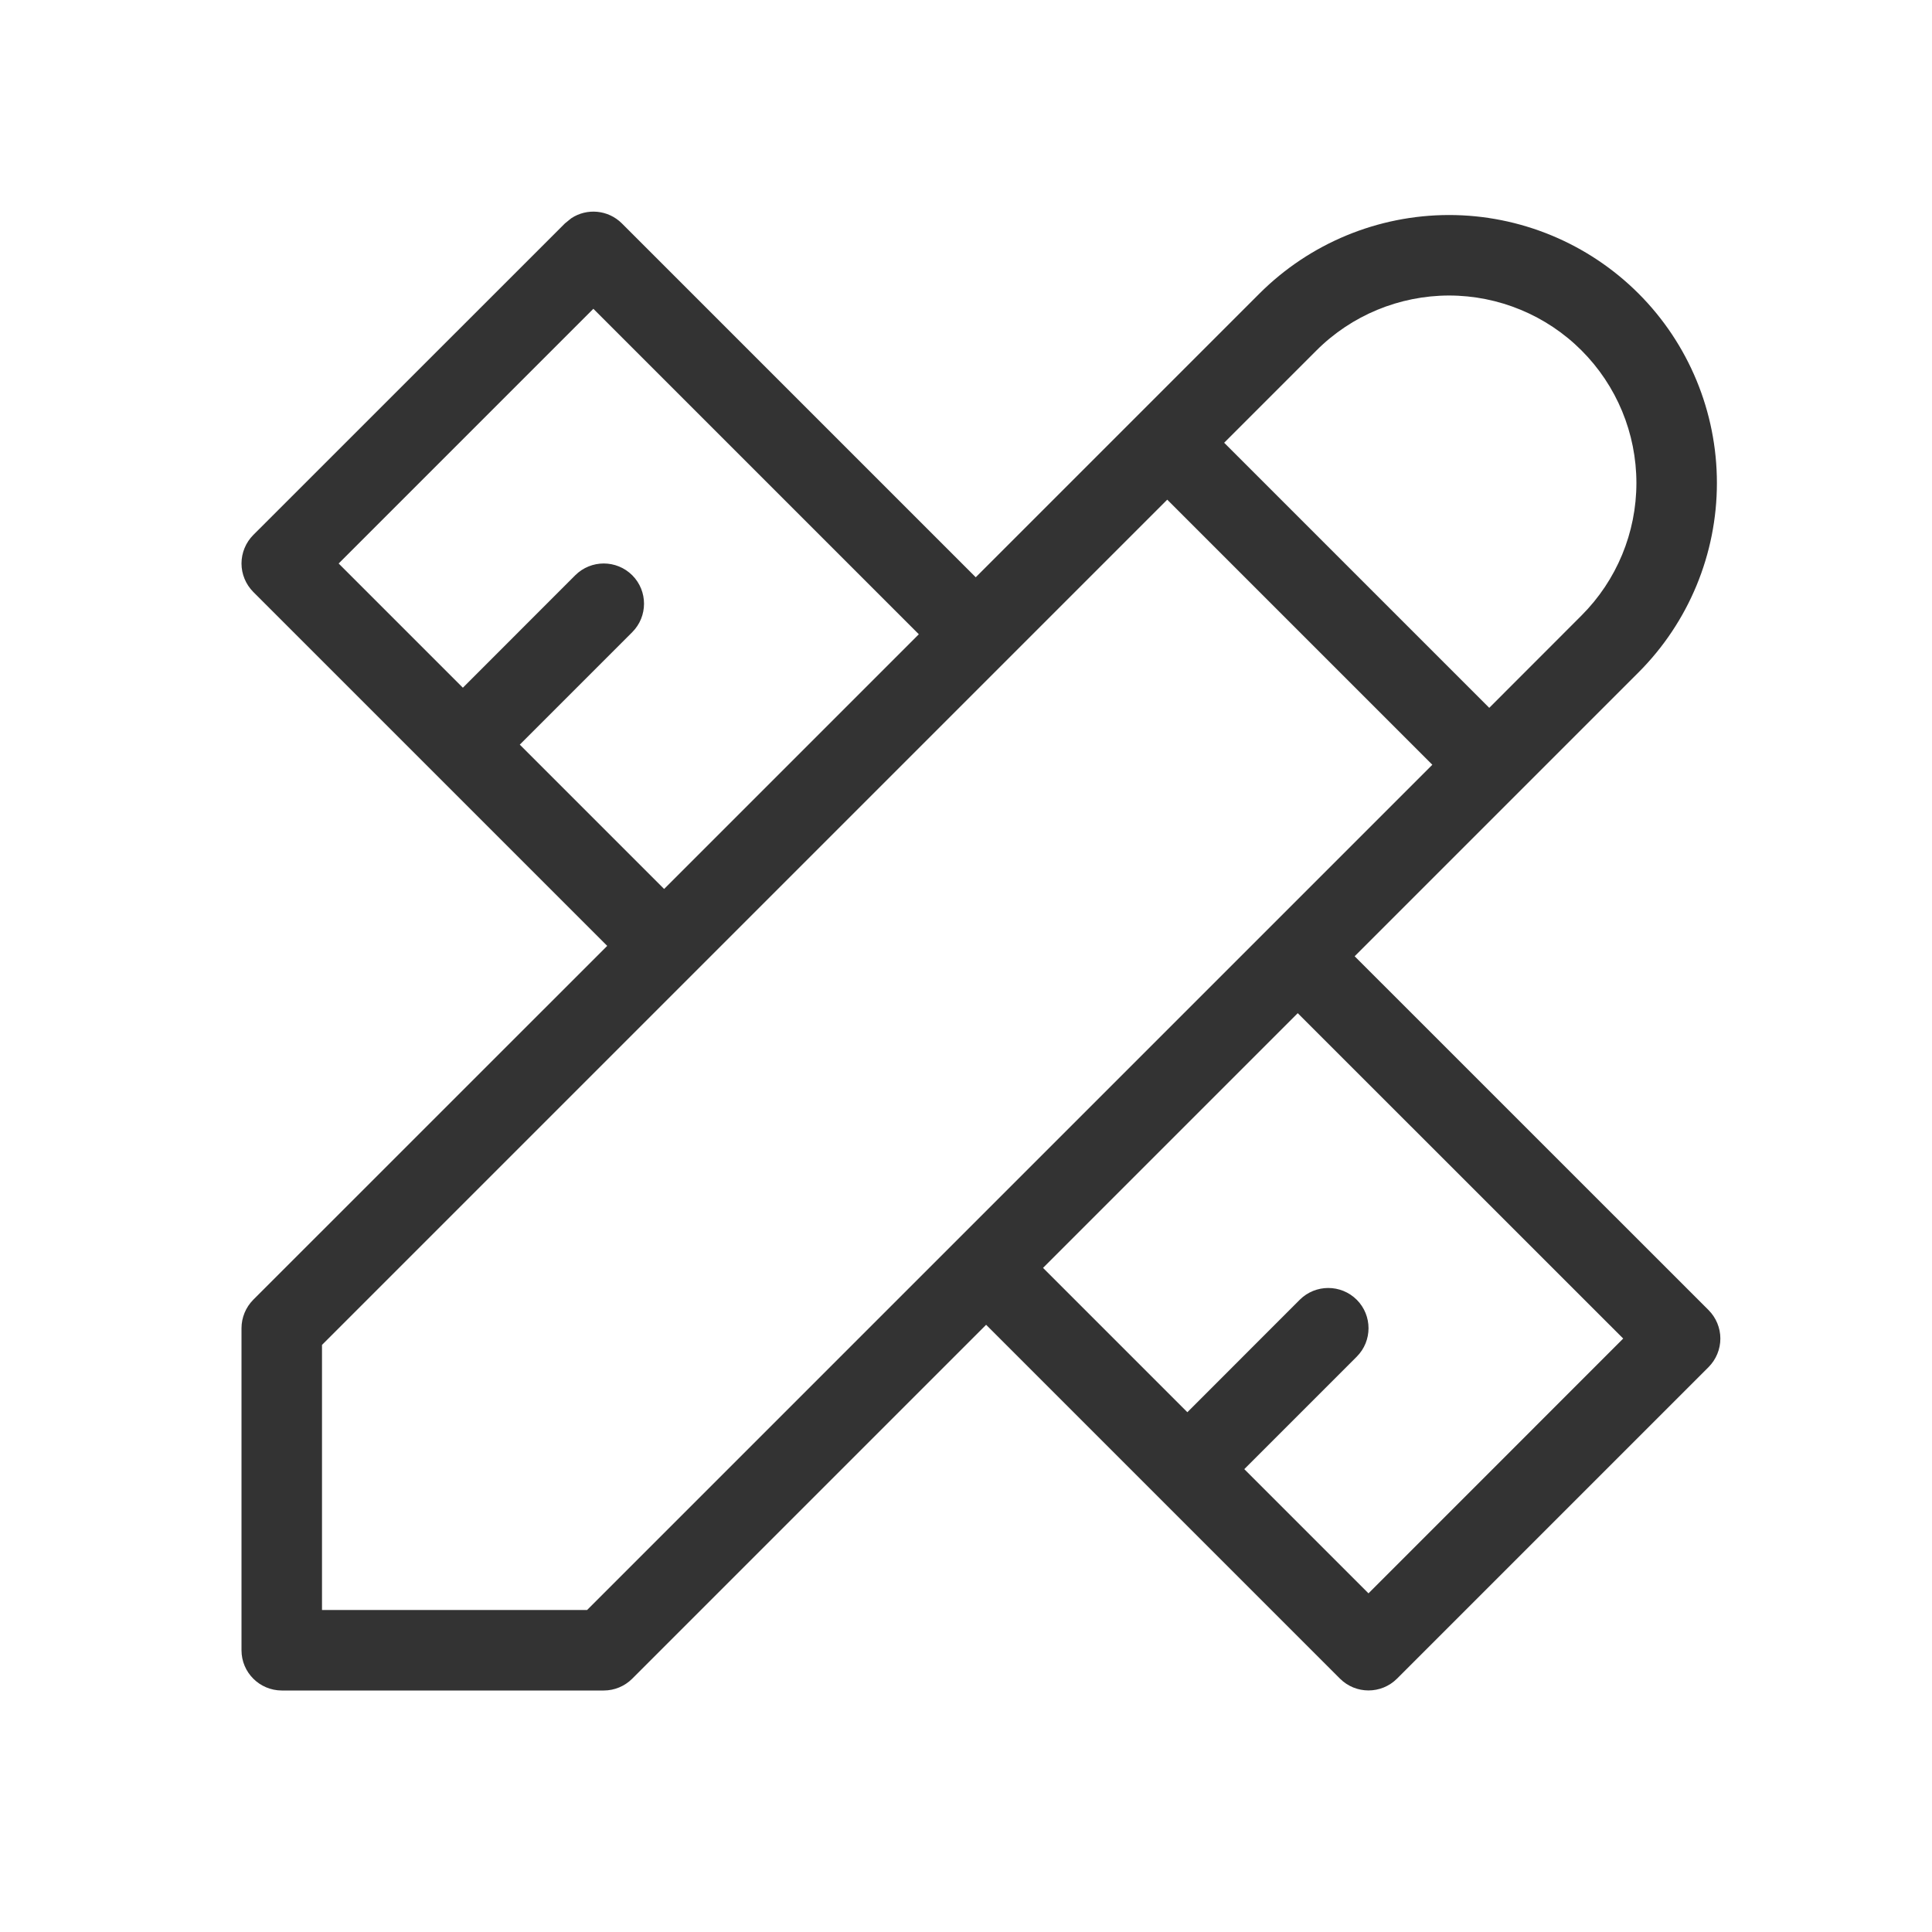
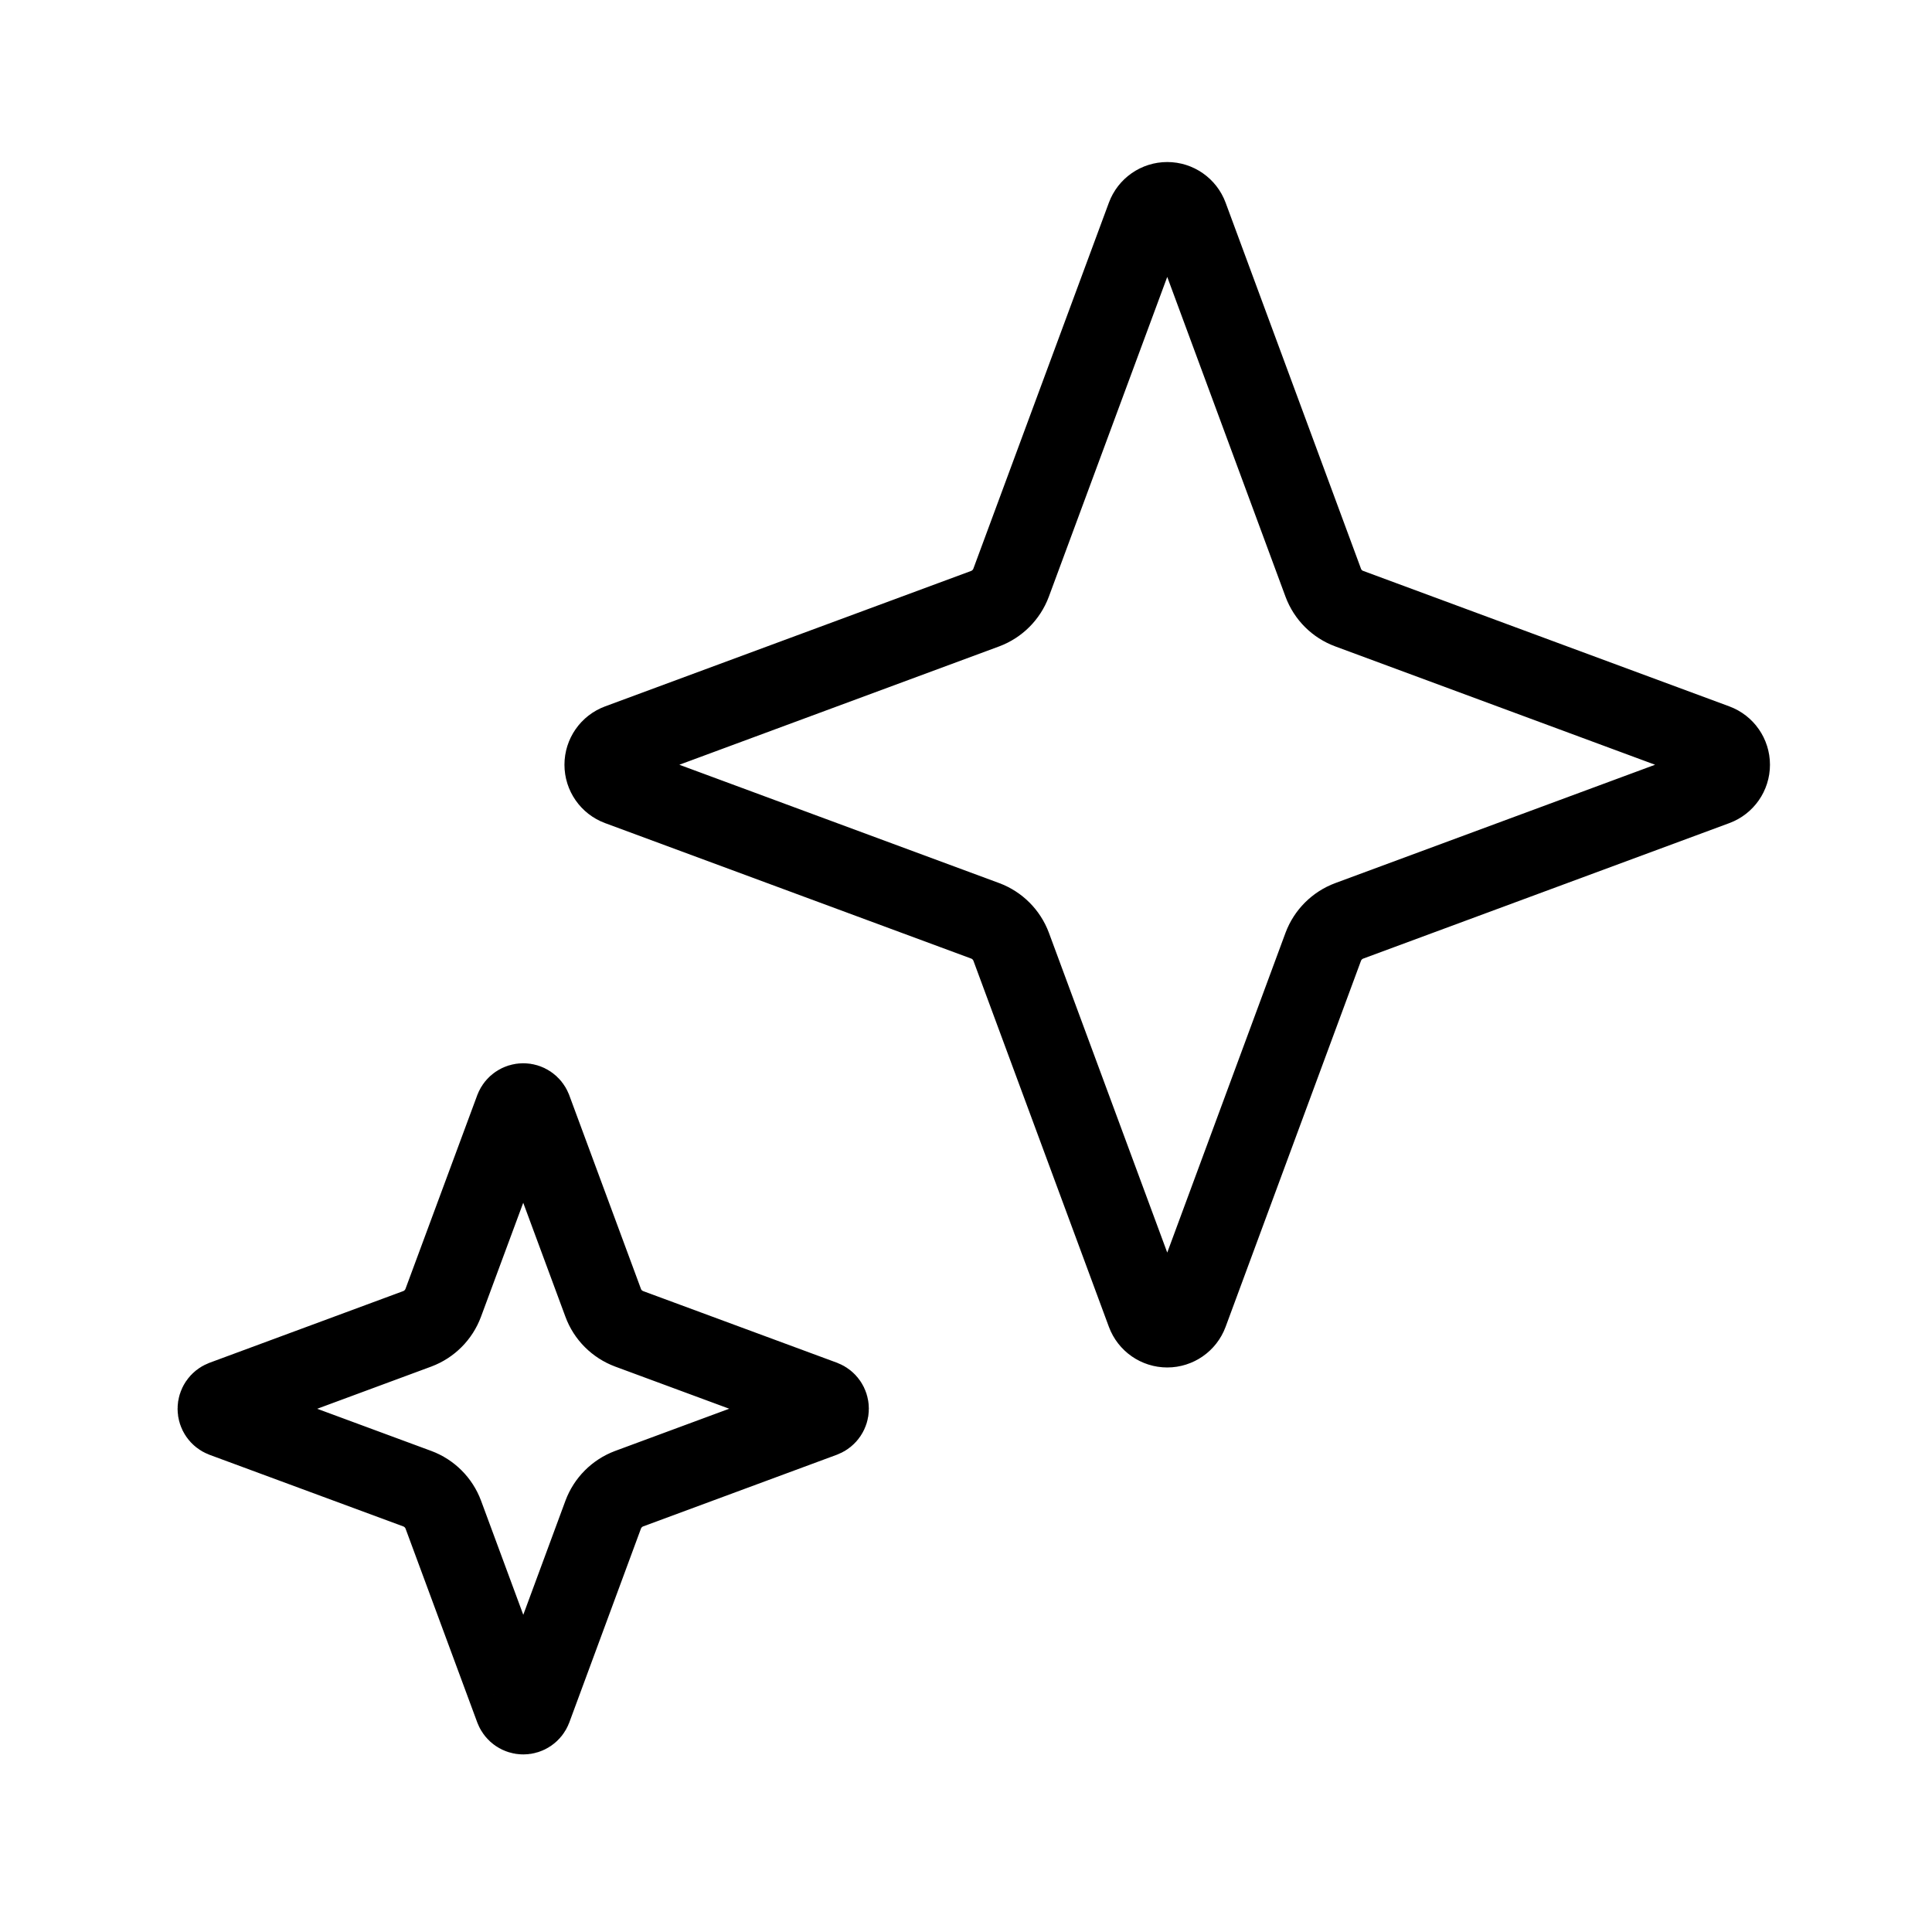
- <svg xmlns="http://www.w3.org/2000/svg" width="24" height="24" viewBox="0 0 24 24">
-   <path d="M7.097 2.711C7.291 2.583 7.554 2.605 7.725 2.775L12.121 7.171L15.646 3.646C16.271 3.022 17.117 2.672 18 2.671C18.883 2.671 19.729 3.022 20.354 3.646C20.978 4.27 21.328 5.117 21.328 6C21.328 6.882 20.978 7.729 20.354 8.353L16.828 11.879L21.225 16.275C21.318 16.369 21.371 16.496 21.371 16.628C21.371 16.761 21.318 16.888 21.225 16.982L17.354 20.853C17.158 21.048 16.842 21.048 16.646 20.853L12.25 16.457L7.854 20.853C7.76 20.947 7.633 21 7.5 21H3.5C3.224 20.999 3 20.776 3 20.5V16.5C3 16.367 3.053 16.24 3.146 16.146L7.543 11.75L3.146 7.353C3.053 7.259 3 7.132 3 7C3 6.867 3.053 6.74 3.146 6.646L7.018 2.775L7.097 2.711ZM4 16.707V20H7.293L17.793 9.5L14.5 6.207L4 16.707ZM12.957 15.75L14.75 17.543L16.146 16.146C16.342 15.951 16.658 15.951 16.854 16.146C17.049 16.341 17.049 16.658 16.854 16.853L15.457 18.25L17 19.793L20.164 16.628L16.121 12.586L12.957 15.75ZM4.207 7L5.75 8.543L7.146 7.146C7.342 6.951 7.658 6.951 7.854 7.146C8.049 7.341 8.049 7.658 7.854 7.853L6.457 9.25L8.25 11.043L11.414 7.879L7.371 3.836L4.207 7ZM18 3.671C17.383 3.672 16.79 3.917 16.354 4.353L15.207 5.5L18.5 8.793L19.646 7.646C20.083 7.209 20.328 6.617 20.328 6C20.328 5.382 20.083 4.79 19.646 4.353C19.21 3.917 18.617 3.671 18 3.671Z" fill-opacity="0.8" />
+ <svg xmlns="http://www.w3.org/2000/svg" width="24" height="24" viewBox="0 0 24 24" fill="none" stroke="currentColor" stroke-linecap="round">
+   <path d="M14.244 2.691a.273.273 0 0 1 .512 0l1.682 4.548c.056.15.173.267.323.322l4.548 1.683a.273.273 0 0 1 0 .512l-4.548 1.683a.55.55 0 0 0-.323.322l-1.682 4.548a.273.273 0 0 1-.512 0l-1.683-4.548a.55.55 0 0 0-.322-.322L7.69 9.756a.273.273 0 0 1 0-.512l4.548-1.683a.55.55 0 0 0 .322-.322zM6.398 13.777a.11.11 0 0 1 .204 0l.891 2.407c.055.15.173.267.322.323l2.408.89a.11.11 0 0 1 0 .205l-2.408.891a.55.55 0 0 0-.322.323l-.89 2.408a.11.11 0 0 1-.205 0l-.891-2.408a.55.55 0 0 0-.323-.323l-2.408-.89a.11.11 0 0 1 0-.205l2.408-.891a.55.55 0 0 0 .322-.323z" class="icon-normal" />
</svg>
